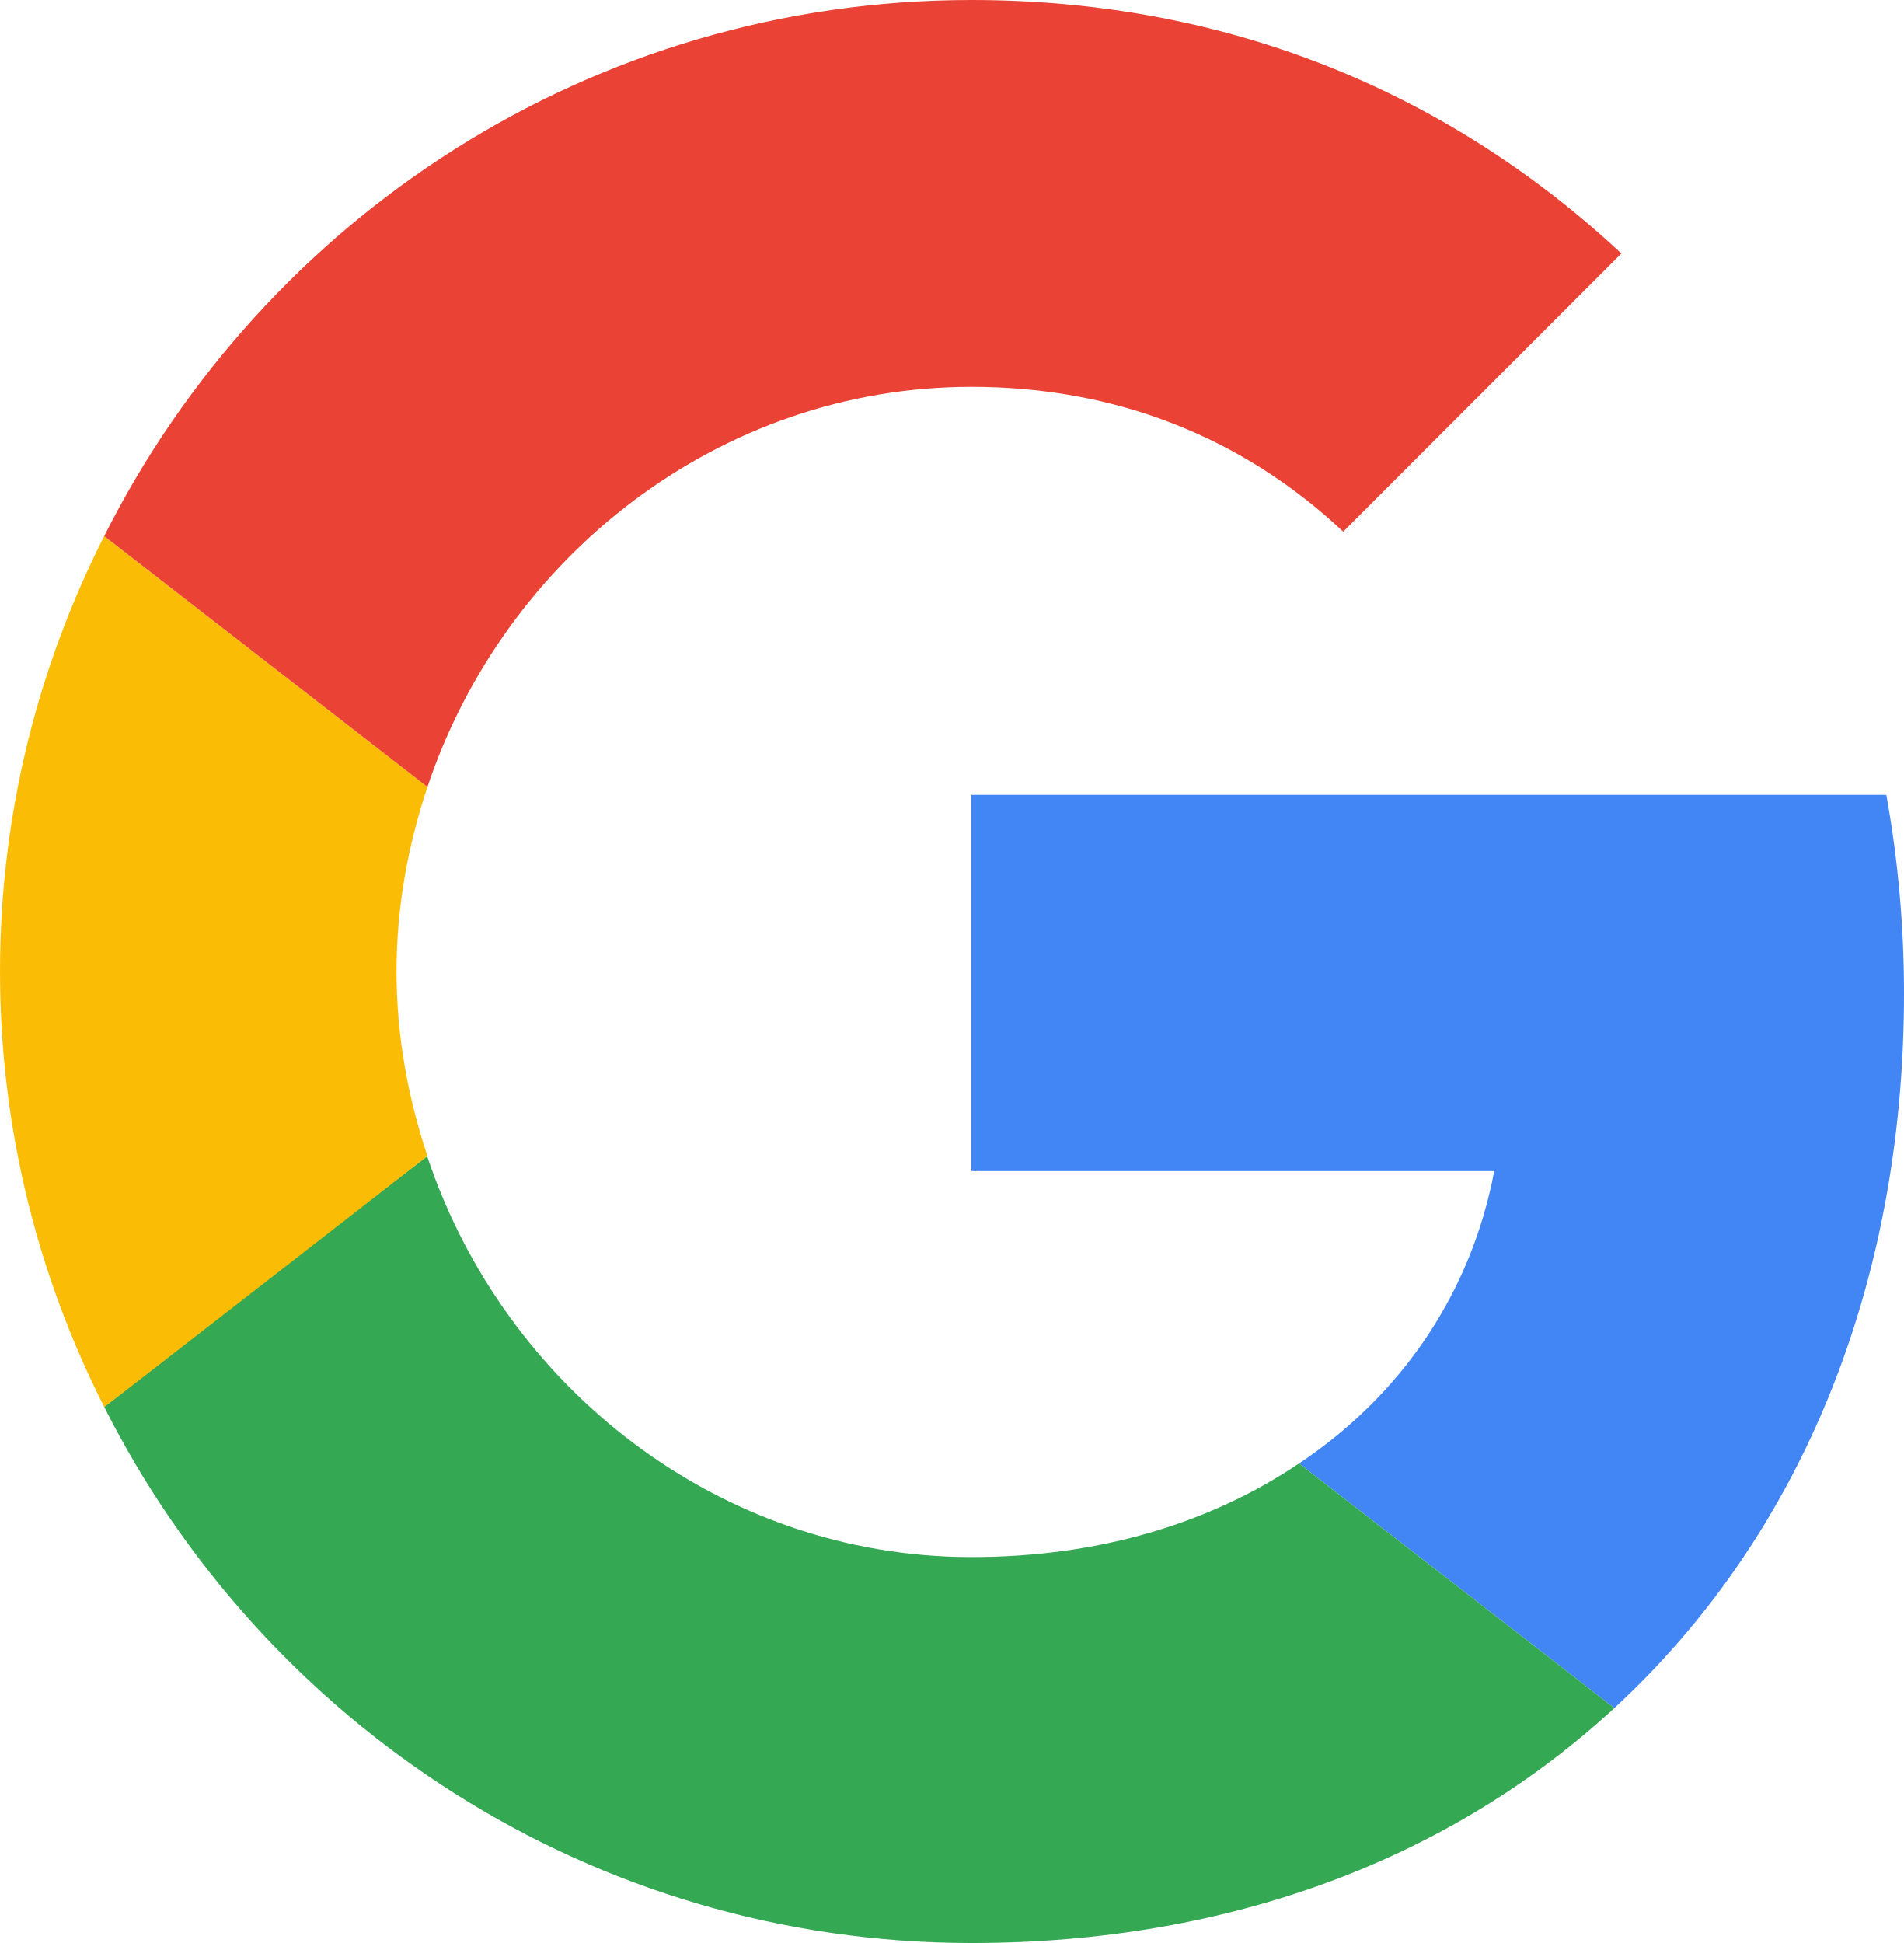
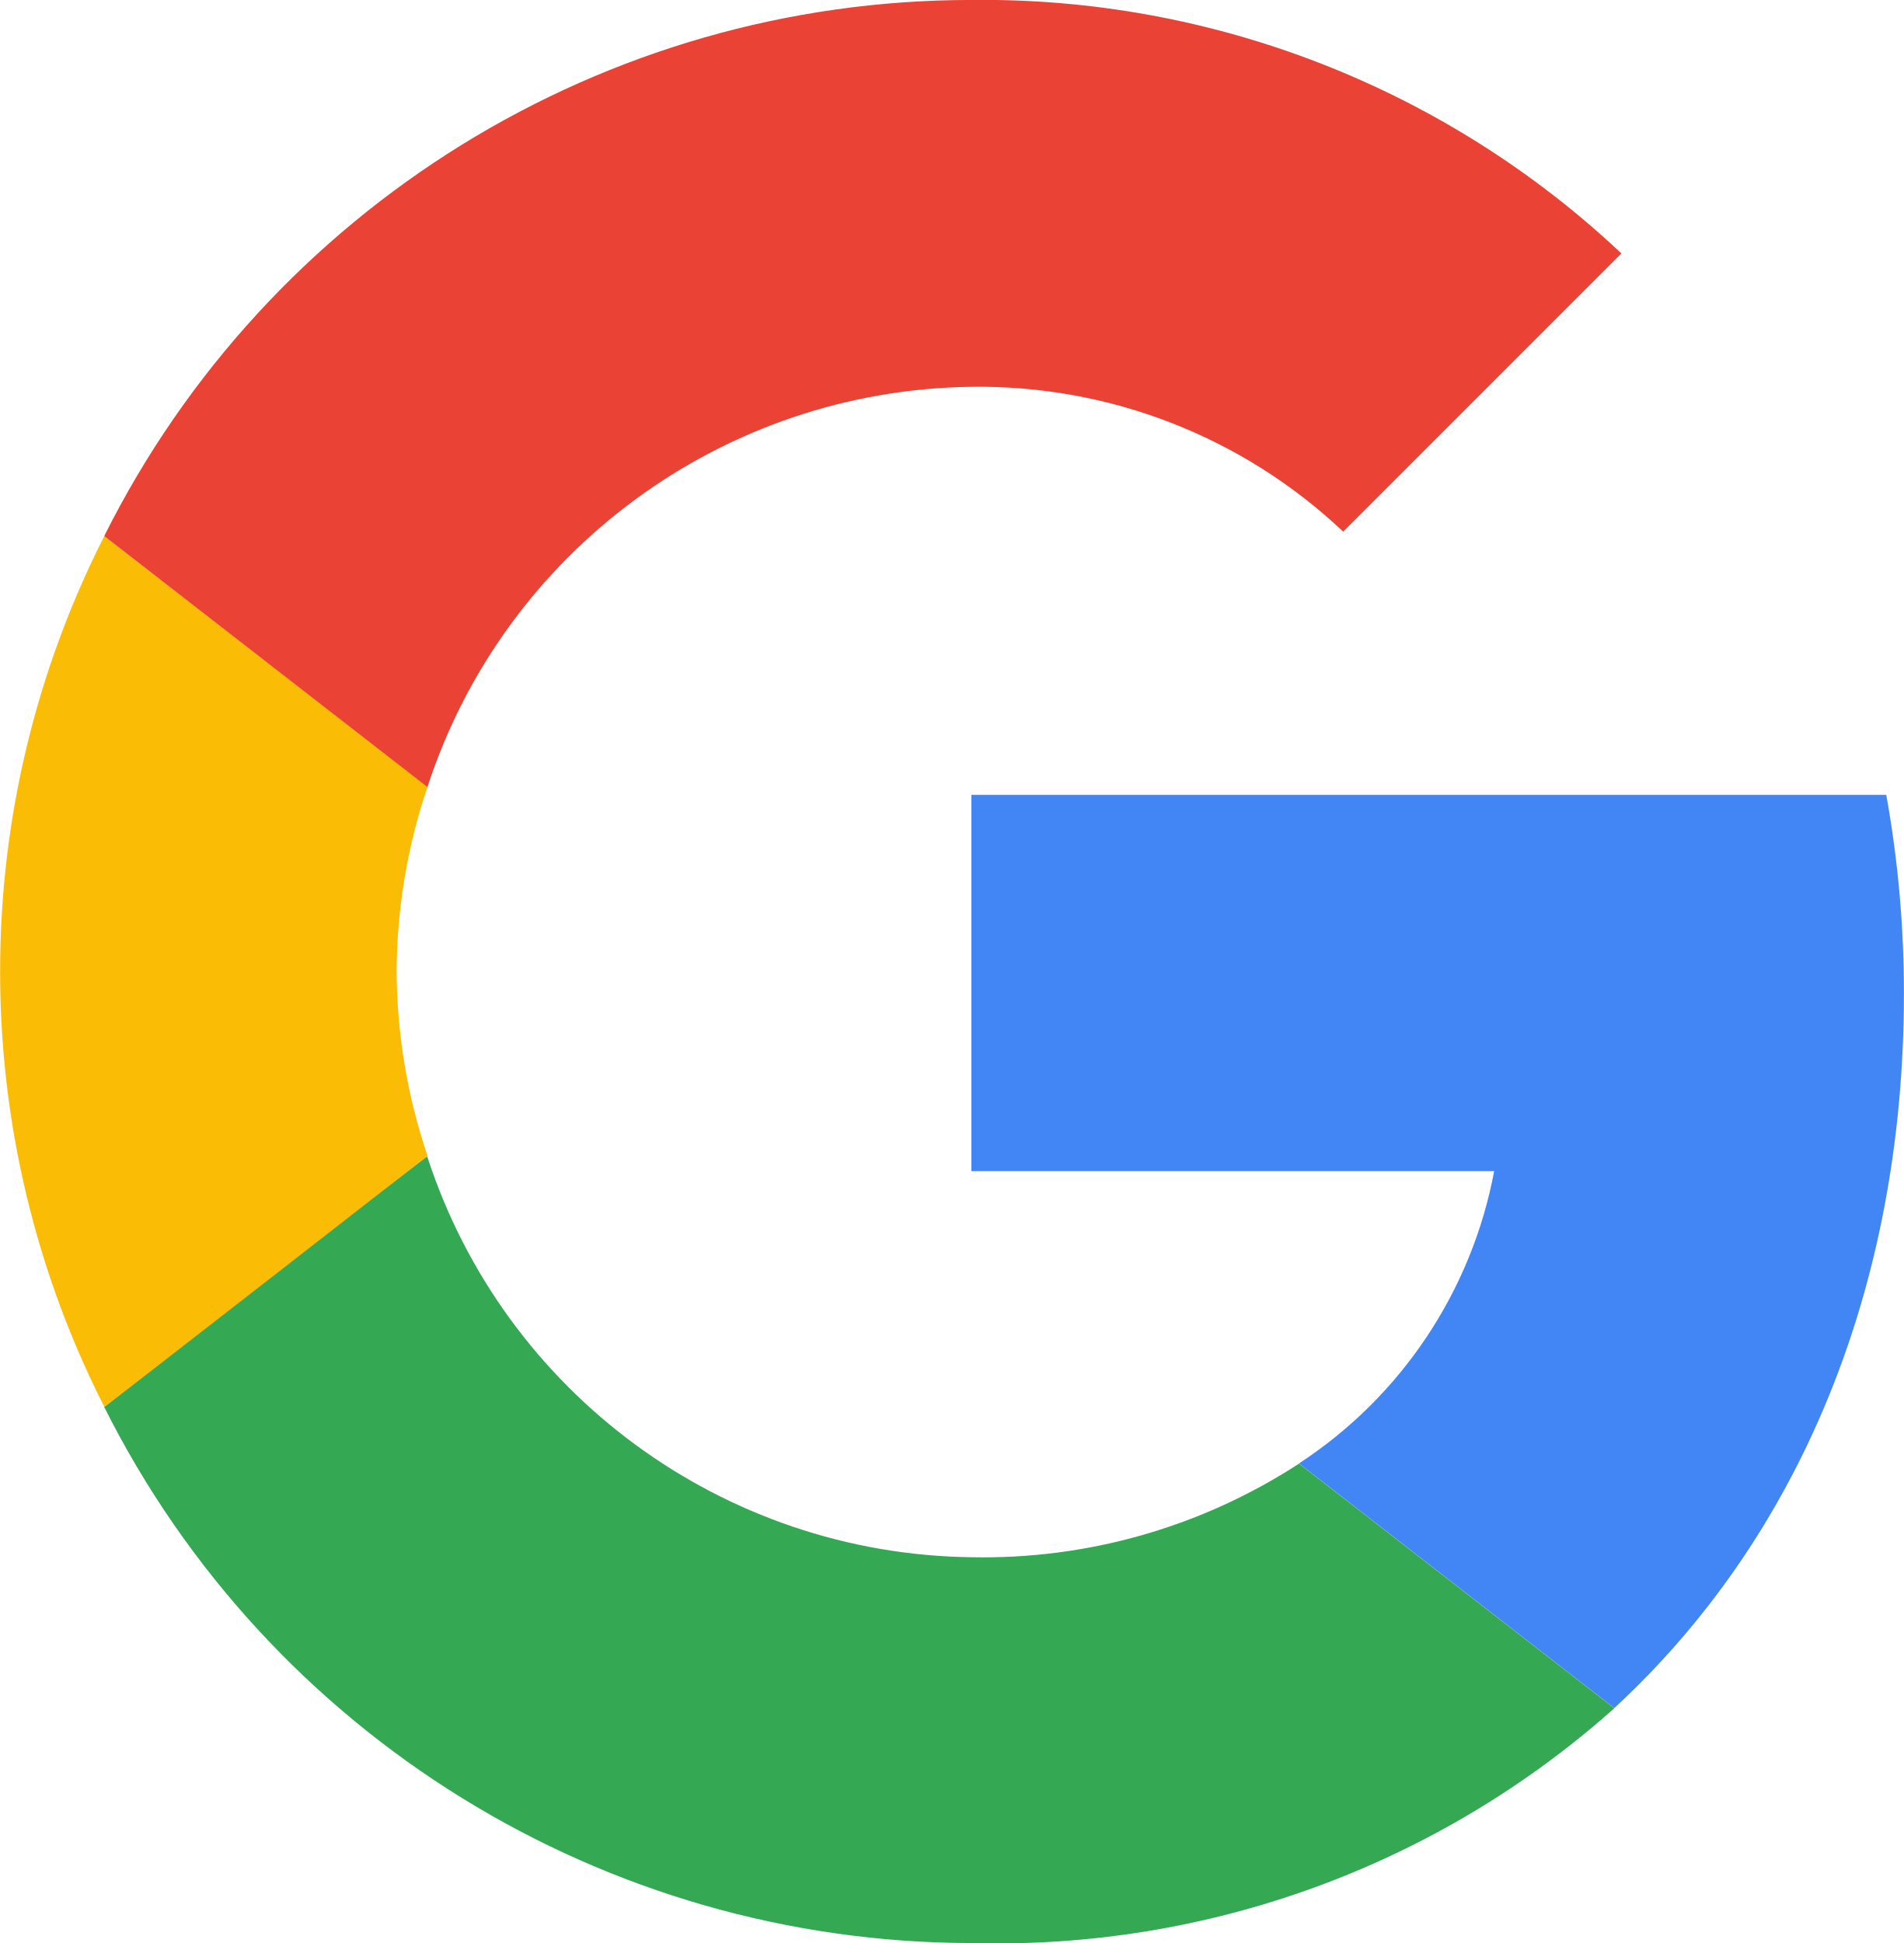
- <svg xmlns="http://www.w3.org/2000/svg" width="705.6" height="720" viewBox="0 0 186.69 190.5">
-   <g transform="translate(1184.583 765.171)">
-     <path clip-path="none" mask="none" d="M-1089.333-687.239v36.888h51.262c-2.251 11.863-9.006 21.908-19.137 28.662l30.913 23.986c18.011-16.625 28.402-41.044 28.402-70.052 0-6.754-.606-13.249-1.732-19.483z" fill="#4285f4" />
-     <path clip-path="none" mask="none" d="M-1142.714-651.791l-6.972 5.337-24.679 19.223h0c15.673 31.086 47.796 52.561 85.03 52.561 25.717 0 47.278-8.486 63.038-23.033l-30.913-23.986c-8.486 5.715-19.31 9.179-32.125 9.179-24.765 0-45.806-16.712-53.34-39.226z" fill="#34a853" />
-     <path clip-path="none" mask="none" d="M-1174.365-712.61c-6.494 12.815-10.217 27.276-10.217 42.689s3.723 29.874 10.217 42.689c0 .086 31.693-24.592 31.693-24.592-1.905-5.715-3.031-11.776-3.031-18.098s1.126-12.383 3.031-18.098z" fill="#fbbc05" />
-     <path d="M-1089.333-727.244c14.028 0 26.497 4.849 36.455 14.201l27.276-27.276c-16.539-15.413-38.013-24.852-63.731-24.852-37.234 0-69.359 21.388-85.032 52.561l31.692 24.592c7.533-22.514 28.575-39.226 53.34-39.226z" fill="#ea4335" clip-path="none" mask="none" />
-   </g>
+ <svg xmlns="http://www.w3.org/2000/svg" width="47.039" height="48">
+   <path data-name="Caminho 37" d="M23.999 19.636v9.295h12.916a11.066 11.066 0 0 1-4.822 7.222l7.789 6.044c4.538-4.189 7.156-10.342 7.156-17.651a27.582 27.582 0 0 0-.436-4.909Z" fill="#4285f4" />
+   <path data-name="Caminho 38" d="m10.549 28.568-1.757 1.345-6.218 4.844a24 24 0 0 0 21.425 13.244 22.906 22.906 0 0 0 15.884-5.8l-7.789-6.044A14.3 14.3 0 0 1 24 38.47a14.328 14.328 0 0 1-13.44-9.884Z" fill="#34a853" />
+   <path data-name="Caminho 39" d="M2.577 13.244A23.7 23.7 0 0 0 .003 24a23.7 23.7 0 0 0 2.574 10.754c0 .022 7.986-6.2 7.986-6.2a14.385 14.385 0 0 1-.764-4.56 14.385 14.385 0 0 1 .764-4.56Z" fill="#fbbc05" />
+   <path data-name="Caminho 40" d="M23.999 9.556a13.1 13.1 0 0 1 9.186 3.578l6.873-6.873A23.025 23.025 0 0 0 24-.001 23.957 23.957 0 0 0 2.575 13.243l7.985 6.2a14.328 14.328 0 0 1 13.439-9.887Z" fill="#ea4335" />
</svg>
